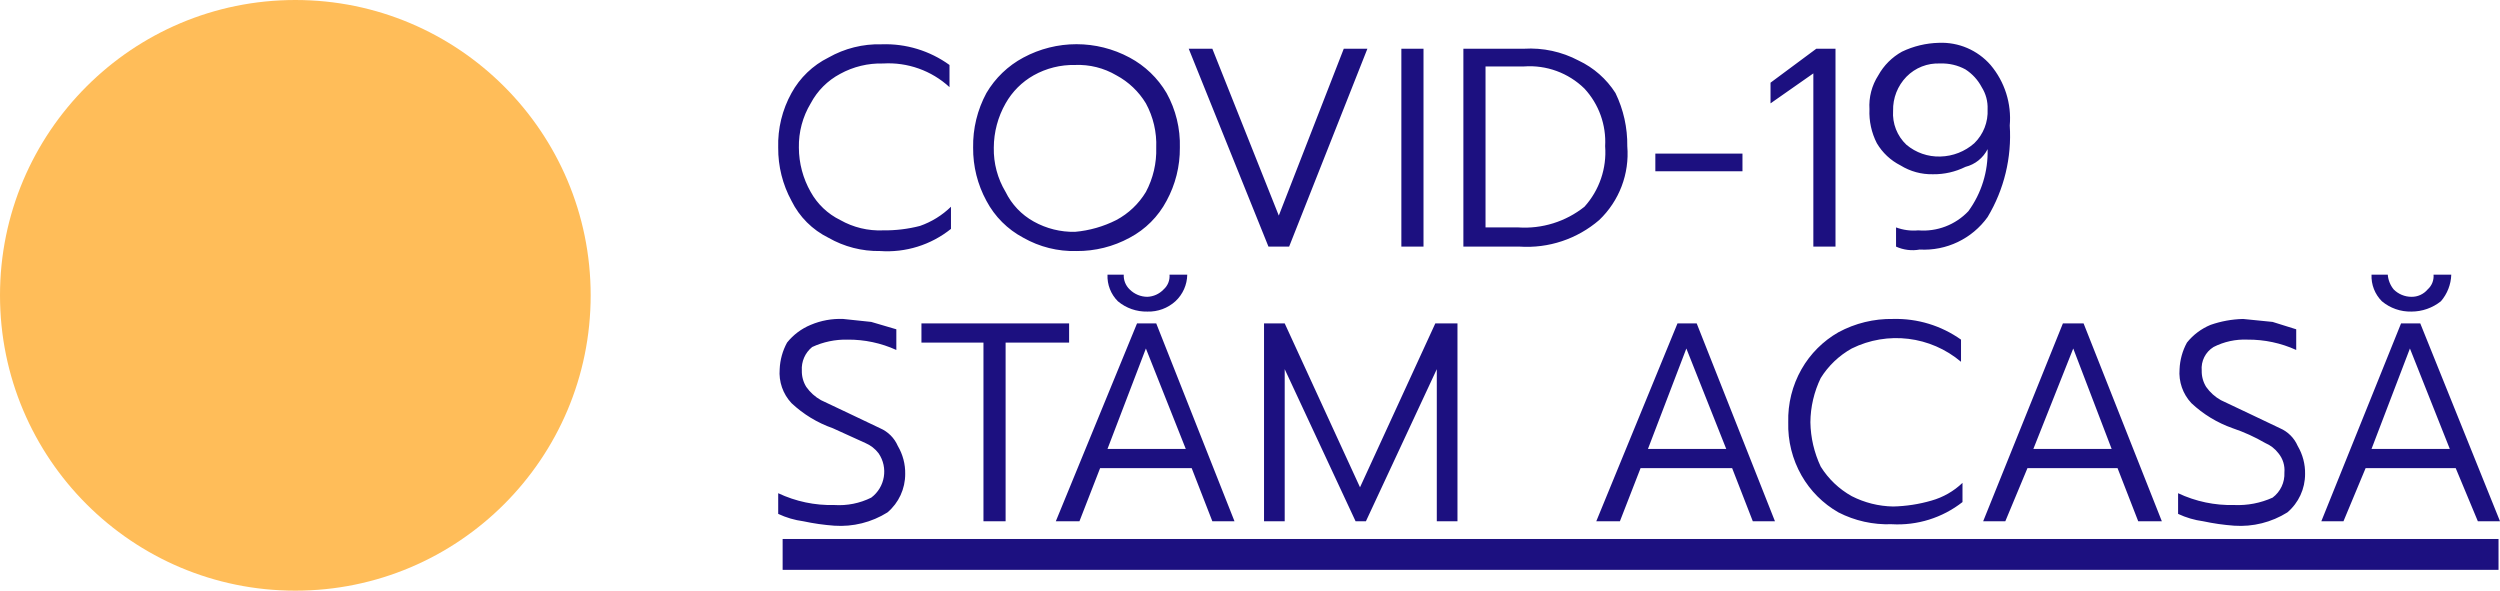
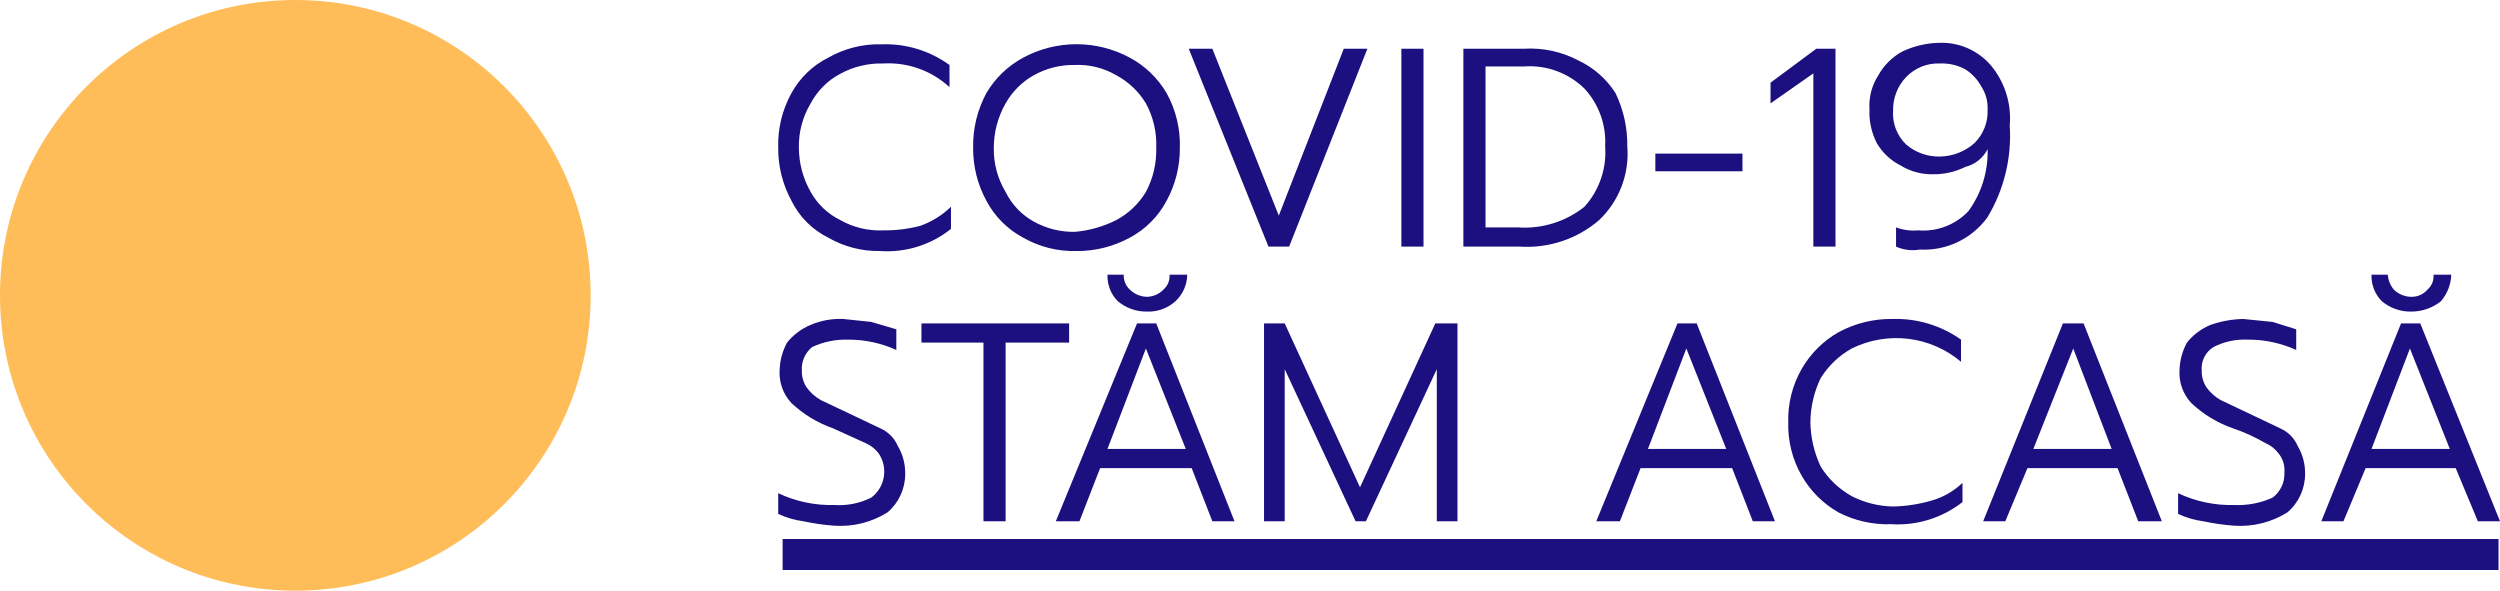
<svg xmlns="http://www.w3.org/2000/svg" viewBox="0 0 169.3 40">
  <g fill="#1c1080">
-     <path d="M56.1 16.1a5.5 5.5 0 0 1-2.5-2.5 7.4 7.4 0 0 1-.9-3.6 7.2 7.2 0 0 1 .9-3.7 5.8 5.8 0 0 1 2.5-2.4 6.9 6.9 0 0 1 3.6-.9 7.4 7.4 0 0 1 4.6 1.4v1.5a6.1 6.1 0 0 0-4.5-1.6 5.7 5.7 0 0 0-2.9.7 4.8 4.8 0 0 0-2 2 5.6 5.6 0 0 0-.8 3 6.1 6.1 0 0 0 .8 3 4.6 4.6 0 0 0 2 1.9 5.4 5.4 0 0 0 2.9.7 9.5 9.5 0 0 0 2.5-.3 5.7 5.7 0 0 0 2.1-1.3v1.5a6.9 6.9 0 0 1-4.8 1.5 6.8 6.8 0 0 1-3.5-.9zm13.2 0a6 6 0 0 1-2.5-2.5 7.4 7.4 0 0 1-.9-3.6 7.5 7.5 0 0 1 .9-3.7 6.4 6.4 0 0 1 2.5-2.4 7.6 7.6 0 0 1 7.2 0A6.4 6.4 0 0 1 79 6.3a7.2 7.2 0 0 1 .9 3.7 7.4 7.4 0 0 1-.9 3.6 6 6 0 0 1-2.5 2.5 7.4 7.4 0 0 1-3.6.9 6.9 6.9 0 0 1-3.6-.9zm6.3-1.2a5.2 5.2 0 0 0 2-1.9 6 6 0 0 0 .7-3 5.8 5.8 0 0 0-.7-3 5.2 5.2 0 0 0-2-1.9 5.1 5.1 0 0 0-2.8-.7 5.5 5.5 0 0 0-2.8.7A5 5 0 0 0 68.1 7a6.1 6.1 0 0 0-.8 3 5.6 5.6 0 0 0 .8 3 4.6 4.6 0 0 0 1.9 2 5.5 5.5 0 0 0 2.8.7 7.7 7.7 0 0 0 2.8-.8zm4.9-11.6h1.6l4.5 11.3L91 3.3h1.6l-5.3 13.4h-1.4zm14.4 0h1.5v13.4h-1.5zm4.2 0h4.1a7 7 0 0 1 3.7.8 6 6 0 0 1 2.5 2.2 8 8 0 0 1 .8 3.6 6.2 6.2 0 0 1-1.9 5 7.5 7.5 0 0 1-5.4 1.8h-3.8zm3.7 12.1a6.5 6.5 0 0 0 4.5-1.4 5.5 5.5 0 0 0 1.4-4.1 5.3 5.3 0 0 0-1.4-3.9 5.3 5.3 0 0 0-4.1-1.5h-2.6v10.9zm9.3-5h5.9v1.2h-5.9zm10.8-5.5l-3 2.1V5.6l3.1-2.3h1.3v13.4h-1.5V4.9zm5.5 11.8v-1.3a3.4 3.4 0 0 0 1.5.2 4.2 4.2 0 0 0 3.4-1.3 6.8 6.8 0 0 0 1.3-4.2 2.3 2.3 0 0 1-1.5 1.2 4.8 4.8 0 0 1-2.2.5 4 4 0 0 1-2.2-.6 3.9 3.9 0 0 1-1.6-1.5 4.6 4.6 0 0 1-.5-2.3 3.8 3.8 0 0 1 .6-2.3 4.1 4.1 0 0 1 1.6-1.6 6.1 6.1 0 0 1 2.5-.6 4.4 4.4 0 0 1 3.5 1.5 5.6 5.6 0 0 1 1.3 4.1 10.7 10.7 0 0 1-1.5 6.2 5.3 5.3 0 0 1-4.6 2.2 2.7 2.7 0 0 1-1.6-.2zm5.3-7a3 3 0 0 0 .9-2.3 2.6 2.6 0 0 0-.4-1.5 3.2 3.2 0 0 0-1.1-1.2 3.3 3.3 0 0 0-1.7-.4 3 3 0 0 0-2.3.9 3.2 3.2 0 0 0-.9 2.3 2.9 2.9 0 0 0 .9 2.3 3.4 3.4 0 0 0 2.3.8 3.6 3.6 0 0 0 2.3-.9zM54.4 35.3a5.8 5.8 0 0 1-1.7-.5v-1.4a8.4 8.4 0 0 0 3.8.8 4.9 4.9 0 0 0 2.5-.5 2.2 2.2 0 0 0 .5-3 2.2 2.2 0 0 0-.9-.7l-2.2-1a7.9 7.9 0 0 1-2.8-1.7 3 3 0 0 1-.8-2.3 4.1 4.1 0 0 1 .5-1.8 4 4 0 0 1 1.6-1.2 5.1 5.1 0 0 1 2.2-.4l1.9.2 1.7.5v1.4a7.8 7.8 0 0 0-3.3-.7 5.4 5.4 0 0 0-2.4.5 1.9 1.9 0 0 0-.7 1.6 2 2 0 0 0 .3 1.1 3 3 0 0 0 1 .9l1.9.9 2.1 1a2.3 2.3 0 0 1 1.2 1.2 3.6 3.6 0 0 1 .5 1.9 3.4 3.4 0 0 1-1.2 2.6 6 6 0 0 1-3.6.9 15.2 15.2 0 0 1-2.1-.3zm12.3-12.1h-4.3v-1.3h10v1.3h-4.3v12.1h-1.5V23.2zM77 21.9h1.3l5.3 13.4h-1.5l-1.4-3.6h-6.2l-1.4 3.6h-1.6zm-1.3-1.5a2.4 2.4 0 0 1-.7-1.8h1.1a1.3 1.3 0 0 0 .4 1 1.7 1.7 0 0 0 1.2.5 1.6 1.6 0 0 0 1.1-.5 1.2 1.2 0 0 0 .4-1h1.2a2.5 2.5 0 0 1-.8 1.8 2.7 2.7 0 0 1-1.9.7 3 3 0 0 1-2-.7zm4.6 10l-2.7-6.8-2.6 6.8zm5.2-8.5H87L92.1 33l5.1-11.1h1.5v13.4h-1.4V25l-4.8 10.3h-.7L87 25v10.3h-1.4V21.9zm28.1 0h1.3l5.3 13.4h-1.5l-1.4-3.6h-6.2l-1.4 3.6h-1.6zm3.3 8.5l-2.7-6.8-2.6 6.8zm7.6 4.3a6.7 6.7 0 0 1-2.5-2.5 6.9 6.9 0 0 1-.9-3.6 6.9 6.9 0 0 1 .9-3.6 6.7 6.7 0 0 1 2.5-2.5 7.5 7.5 0 0 1 3.7-.9 7.6 7.6 0 0 1 4.6 1.4v1.5a6.8 6.8 0 0 0-7.4-.9 5.8 5.8 0 0 0-2.1 2 7 7 0 0 0-.7 3 7.3 7.3 0 0 0 .7 3 5.8 5.8 0 0 0 2.1 2 6.4 6.4 0 0 0 2.8.7 10.1 10.1 0 0 0 2.6-.4 5 5 0 0 0 2.1-1.2V34a7.1 7.1 0 0 1-4.8 1.5 7.3 7.3 0 0 1-3.6-.8zm15.2-12.8h1.4l5.3 13.4h-1.6l-1.4-3.6h-6.1l-1.5 3.6h-1.5zm3.3 8.5l-2.6-6.8-2.7 6.8zm6.2 4.9a5.8 5.8 0 0 1-1.7-.5v-1.4a8.4 8.4 0 0 0 3.8.8 5.7 5.7 0 0 0 2.6-.5 2 2 0 0 0 .8-1.7 1.8 1.8 0 0 0-.4-1.3 2.2 2.2 0 0 0-.9-.7 12 12 0 0 0-2.2-1 7.9 7.9 0 0 1-2.8-1.7 3 3 0 0 1-.8-2.3 4.1 4.1 0 0 1 .5-1.8 4 4 0 0 1 1.6-1.2 7.2 7.2 0 0 1 2.2-.4l2 .2 1.6.5v1.4a7.8 7.8 0 0 0-3.3-.7 4.6 4.6 0 0 0-2.3.5 1.7 1.7 0 0 0-.8 1.6 2 2 0 0 0 .3 1.1 3 3 0 0 0 1 .9l1.9.9 2.1 1a2.3 2.3 0 0 1 1.2 1.2 3.6 3.6 0 0 1 .5 1.9 3.4 3.4 0 0 1-1.2 2.6 6 6 0 0 1-3.6.9 15.2 15.2 0 0 1-2.1-.3zm13.4-13.4h1.3l5.4 13.4h-1.5l-1.5-3.6h-6.1l-1.5 3.6h-1.5zm-1.3-1.5a2.4 2.4 0 0 1-.7-1.8h1.1a1.8 1.8 0 0 0 .4 1 1.7 1.7 0 0 0 1.2.5 1.4 1.4 0 0 0 1.1-.5 1.2 1.2 0 0 0 .4-1h1.2a2.9 2.9 0 0 1-.7 1.8 3.2 3.2 0 0 1-2 .7 3 3 0 0 1-2-.7zm4.6 10l-2.7-6.8-2.6 6.8z" />
-     <path d="M53 36.5H169.2V38.59H53z" />
+     <path d="M56.1 16.1a5.5 5.5 0 0 1-2.5-2.5 7.4 7.4 0 0 1-.9-3.6 7.2 7.2 0 0 1 .9-3.7 5.8 5.8 0 0 1 2.5-2.4 6.9 6.9 0 0 1 3.6-.9 7.4 7.4 0 0 1 4.6 1.4v1.5a6.1 6.1 0 0 0-4.5-1.6 5.7 5.7 0 0 0-2.9.7 4.8 4.8 0 0 0-2 2 5.6 5.6 0 0 0-.8 3 6.1 6.1 0 0 0 .8 3 4.6 4.6 0 0 0 2 1.9 5.4 5.4 0 0 0 2.9.7 9.5 9.5 0 0 0 2.5-.3 5.7 5.7 0 0 0 2.1-1.3v1.5a6.9 6.9 0 0 1-4.8 1.5 6.8 6.8 0 0 1-3.5-.9zm13.2 0a6 6 0 0 1-2.5-2.5 7.4 7.4 0 0 1-.9-3.6 7.5 7.5 0 0 1 .9-3.7 6.4 6.4 0 0 1 2.5-2.4 7.6 7.6 0 0 1 7.2 0A6.4 6.4 0 0 1 79 6.3a7.2 7.2 0 0 1 .9 3.7 7.4 7.4 0 0 1-.9 3.6 6 6 0 0 1-2.5 2.5 7.4 7.4 0 0 1-3.6.9 6.9 6.9 0 0 1-3.6-.9zm6.3-1.2a5.2 5.2 0 0 0 2-1.9 6 6 0 0 0 .7-3 5.8 5.8 0 0 0-.7-3 5.2 5.2 0 0 0-2-1.9 5.1 5.1 0 0 0-2.8-.7 5.5 5.5 0 0 0-2.8.7A5 5 0 0 0 68.1 7a6.1 6.1 0 0 0-.8 3 5.6 5.6 0 0 0 .8 3 4.6 4.6 0 0 0 1.9 2 5.5 5.5 0 0 0 2.8.7 7.7 7.7 0 0 0 2.8-.8zm4.9-11.6h1.6l4.5 11.3L91 3.3h1.6l-5.3 13.4h-1.4zm14.4 0h1.5v13.4h-1.5zm4.2 0h4.1a7 7 0 0 1 3.7.8 6 6 0 0 1 2.5 2.2 8 8 0 0 1 .8 3.6 6.2 6.2 0 0 1-1.9 5 7.5 7.5 0 0 1-5.4 1.8h-3.8zm3.7 12.1a6.5 6.5 0 0 0 4.5-1.4 5.5 5.5 0 0 0 1.4-4.1 5.3 5.3 0 0 0-1.4-3.9 5.3 5.3 0 0 0-4.1-1.5h-2.6v10.9zm9.3-5h5.9v1.2h-5.9zm10.8-5.5l-3 2.1V5.6l3.1-2.3h1.3v13.4h-1.5V4.9zm5.5 11.8v-1.3a3.4 3.4 0 0 0 1.5.2 4.2 4.2 0 0 0 3.4-1.3 6.8 6.8 0 0 0 1.3-4.2 2.3 2.3 0 0 1-1.5 1.2 4.8 4.8 0 0 1-2.2.5 4 4 0 0 1-2.2-.6 3.9 3.9 0 0 1-1.6-1.5 4.6 4.6 0 0 1-.5-2.3 3.8 3.8 0 0 1 .6-2.3 4.1 4.1 0 0 1 1.6-1.6 6.1 6.1 0 0 1 2.5-.6 4.4 4.4 0 0 1 3.5 1.5 5.6 5.6 0 0 1 1.3 4.1 10.7 10.7 0 0 1-1.5 6.2 5.3 5.3 0 0 1-4.6 2.2 2.7 2.7 0 0 1-1.6-.2zm5.3-7a3 3 0 0 0 .9-2.3 2.6 2.6 0 0 0-.4-1.5 3.2 3.2 0 0 0-1.1-1.2 3.3 3.3 0 0 0-1.7-.4 3 3 0 0 0-2.3.9 3.2 3.2 0 0 0-.9 2.3 2.9 2.9 0 0 0 .9 2.3 3.4 3.4 0 0 0 2.3.8 3.6 3.6 0 0 0 2.3-.9zM54.4 35.3a5.8 5.8 0 0 1-1.7-.5v-1.4a8.4 8.4 0 0 0 3.8.8 4.9 4.9 0 0 0 2.5-.5 2.2 2.2 0 0 0 .5-3 2.2 2.2 0 0 0-.9-.7l-2.2-1a7.9 7.9 0 0 1-2.8-1.7 3 3 0 0 1-.8-2.3 4.1 4.1 0 0 1 .5-1.8 4 4 0 0 1 1.6-1.2 5.1 5.1 0 0 1 2.2-.4l1.9.2 1.7.5v1.4a7.8 7.8 0 0 0-3.3-.7 5.4 5.4 0 0 0-2.4.5 1.9 1.9 0 0 0-.7 1.6 2 2 0 0 0 .3 1.1 3 3 0 0 0 1 .9l1.9.9 2.1 1a2.3 2.3 0 0 1 1.2 1.2 3.6 3.6 0 0 1 .5 1.9 3.4 3.4 0 0 1-1.2 2.6 6 6 0 0 1-3.6.9 15.2 15.2 0 0 1-2.1-.3zm12.3-12.1h-4.3v-1.3h10v1.3h-4.3v12.1h-1.5V23.2zM77 21.9h1.3l5.3 13.4h-1.5l-1.4-3.6h-6.2l-1.4 3.6h-1.6zm-1.3-1.5a2.4 2.4 0 0 1-.7-1.8h1.1a1.3 1.3 0 0 0 .4 1 1.7 1.7 0 0 0 1.2.5 1.6 1.6 0 0 0 1.1-.5 1.2 1.2 0 0 0 .4-1h1.2a2.5 2.5 0 0 1-.8 1.8 2.7 2.7 0 0 1-1.9.7 3 3 0 0 1-2-.7zm4.6 10l-2.7-6.8-2.6 6.8zm5.2-8.5H87L92.1 33l5.1-11.1h1.5v13.4h-1.4V25l-4.8 10.3h-.7L87 25v10.3h-1.4V21.9zm28.1 0h1.3l5.3 13.4h-1.5l-1.4-3.6h-6.2l-1.4 3.6h-1.6zm3.3 8.5l-2.7-6.8-2.6 6.8zm7.6 4.3a6.7 6.7 0 0 1-2.5-2.5 6.9 6.9 0 0 1-.9-3.6 6.9 6.9 0 0 1 .9-3.6 6.7 6.7 0 0 1 2.5-2.5 7.5 7.5 0 0 1 3.7-.9 7.6 7.6 0 0 1 4.6 1.4v1.5a6.8 6.8 0 0 0-7.4-.9 5.8 5.8 0 0 0-2.1 2 7 7 0 0 0-.7 3 7.3 7.3 0 0 0 .7 3 5.8 5.8 0 0 0 2.1 2 6.4 6.4 0 0 0 2.8.7 10.1 10.1 0 0 0 2.6-.4 5 5 0 0 0 2.1-1.2V34a7.1 7.1 0 0 1-4.8 1.5 7.3 7.3 0 0 1-3.6-.8zm15.2-12.8h1.4l5.3 13.4h-1.6l-1.4-3.6h-6.1l-1.5 3.6h-1.5zm3.3 8.5l-2.6-6.8-2.7 6.8zm6.2 4.9a5.8 5.8 0 0 1-1.7-.5v-1.4a8.4 8.4 0 0 0 3.8.8 5.7 5.7 0 0 0 2.6-.5 2 2 0 0 0 .8-1.7 1.8 1.8 0 0 0-.4-1.3 2.2 2.2 0 0 0-.9-.7 12 12 0 0 0-2.2-1 7.9 7.9 0 0 1-2.8-1.7 3 3 0 0 1-.8-2.3 4.1 4.1 0 0 1 .5-1.8 4 4 0 0 1 1.6-1.2 7.2 7.2 0 0 1 2.2-.4l2 .2 1.6.5v1.4a7.8 7.8 0 0 0-3.3-.7 4.6 4.6 0 0 0-2.3.5 1.7 1.7 0 0 0-.8 1.6 2 2 0 0 0 .3 1.1 3 3 0 0 0 1 .9l1.9.9 2.1 1a2.3 2.3 0 0 1 1.2 1.2 3.6 3.6 0 0 1 .5 1.9 3.4 3.4 0 0 1-1.2 2.6 6 6 0 0 1-3.6.9 15.2 15.2 0 0 1-2.1-.3zm13.4-13.4h1.3l5.4 13.4h-1.5l-1.5-3.6h-6.1l-1.5 3.6h-1.5zm-1.3-1.5a2.4 2.4 0 0 1-.7-1.8h1.1a1.8 1.8 0 0 0 .4 1 1.7 1.7 0 0 0 1.2.5 1.4 1.4 0 0 0 1.1-.5 1.2 1.2 0 0 0 .4-1h1.2a2.9 2.9 0 0 1-.7 1.8 3.2 3.2 0 0 1-2 .7 3 3 0 0 1-2-.7zm4.6 10l-2.7-6.8-2.6 6.8zM53 36.5h116.2v2.1H53z" />
  </g>
  <circle cx="20" cy="20" r="20" fill="#ffbd59" />
</svg>
